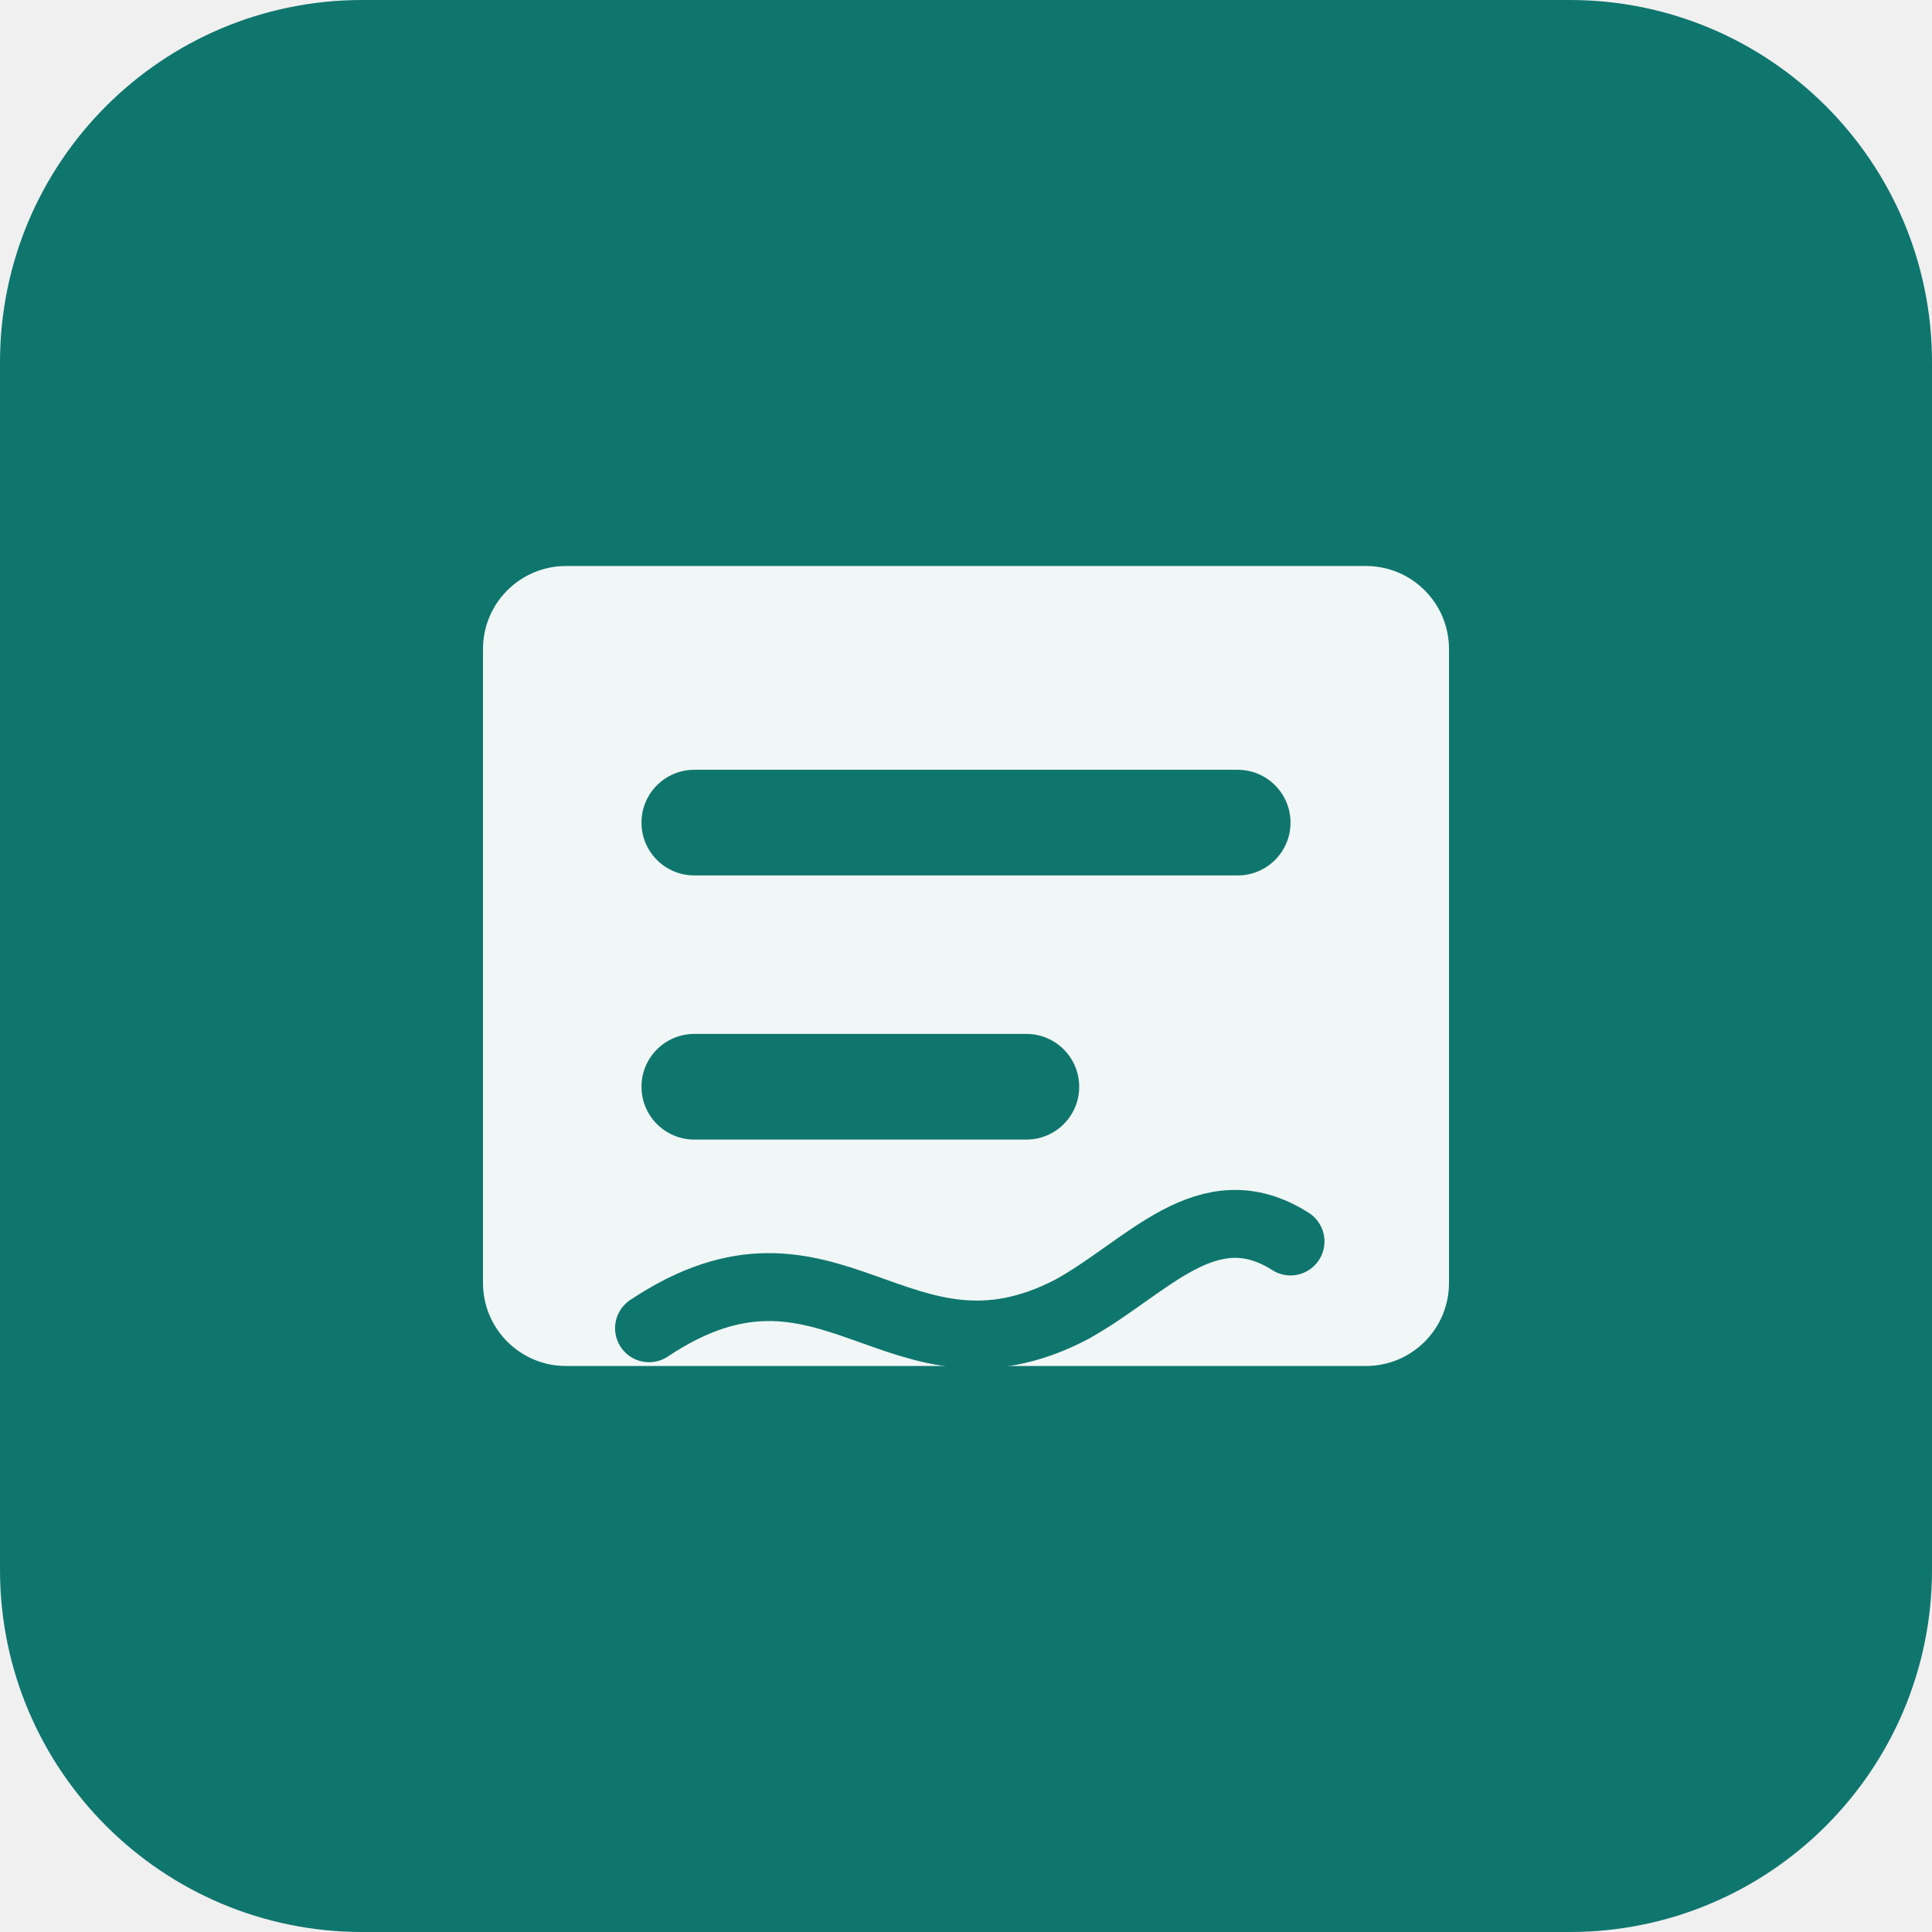
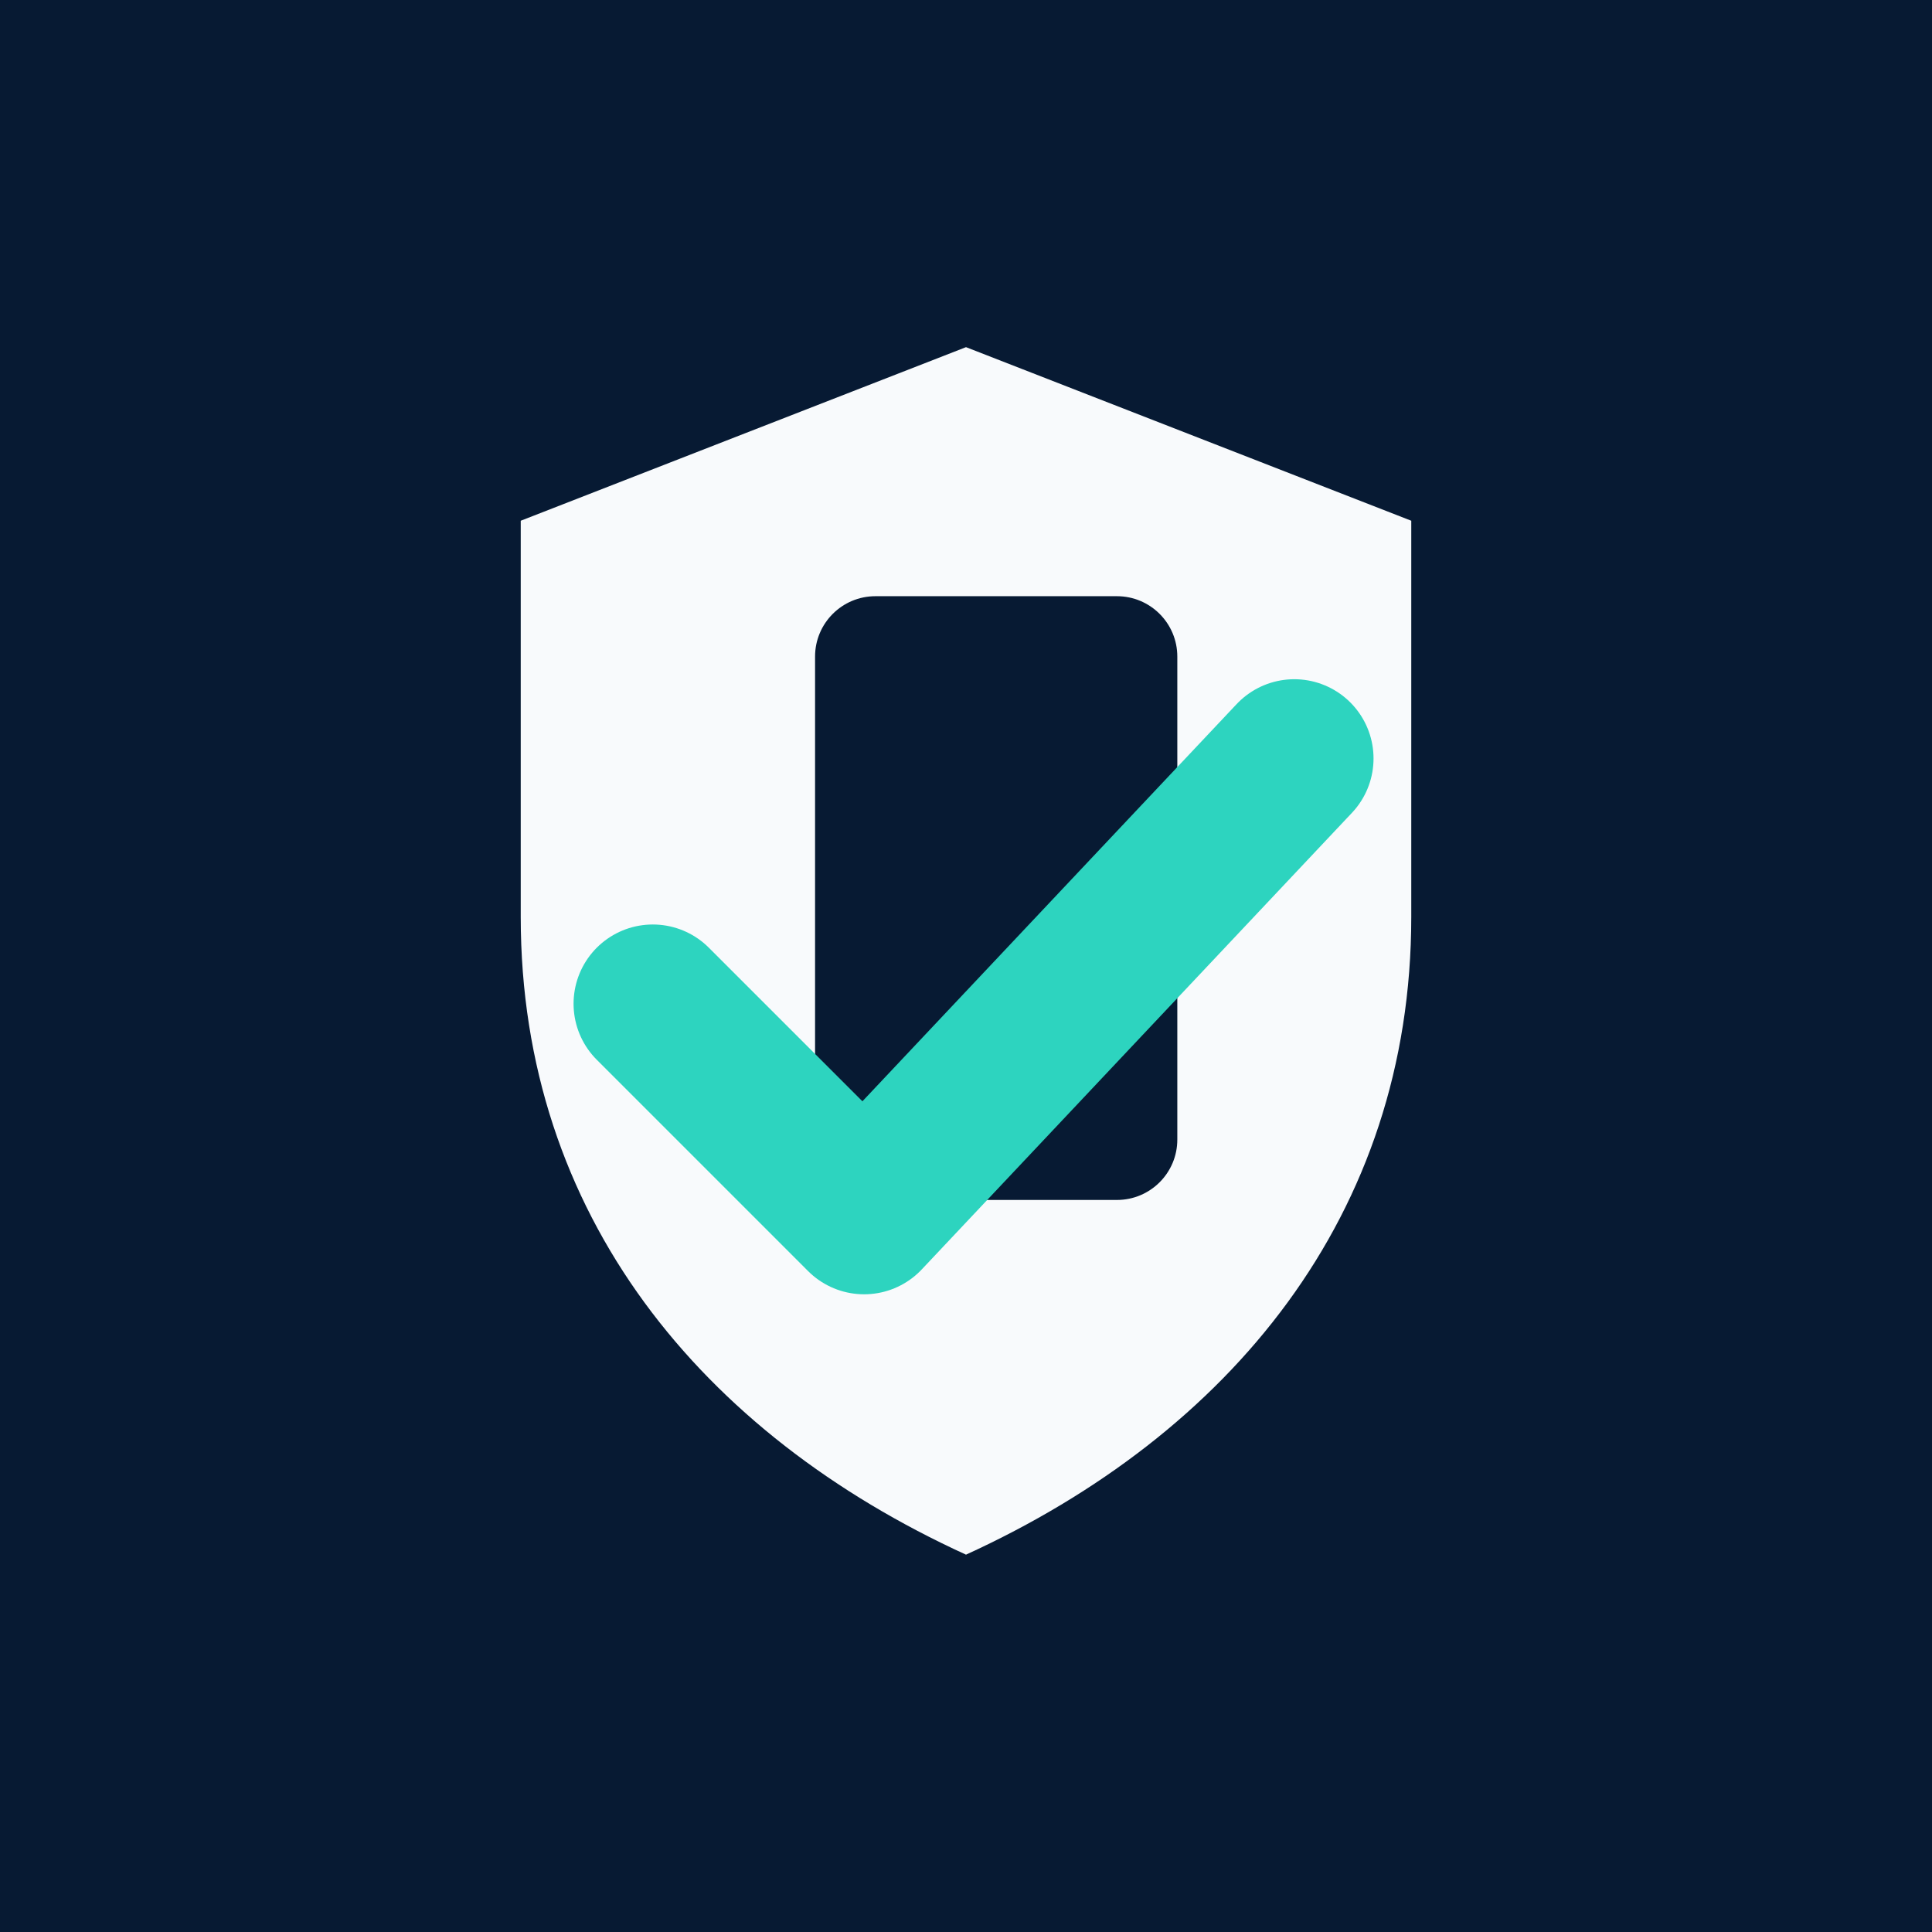
- <svg xmlns="http://www.w3.org/2000/svg" viewBox="0 0 512 512" role="img" aria-label="Pre-checking">
-   <rect width="512" height="512" rx="96" fill="#0f766e" />
-   <rect x="128" y="150" width="256" height="212" rx="22" fill="#ffffff" opacity="0.94" />
-   <rect x="170" y="204" width="172" height="28" rx="14" fill="#0f766e" />
-   <rect x="170" y="274" width="116" height="28" rx="14" fill="#0f766e" />
-   <path d="M172 352c48-32 66 19 112-5 20-11 36-32 58-18" fill="none" stroke="#0f766e" stroke-width="18" stroke-linecap="round" />
+ <svg xmlns="http://www.w3.org/2000/svg" viewBox="0 0 512 512" role="img" aria-label="COSTABOTS check-in seguro">
+   <rect width="512" height="512" fill="#071a33" />
+   <path fill="#f8fafc" d="M256 92 374 138v105c0 79-48 137-118 169-70-32-118-90-118-169V138l118-46Z" />
+   <rect x="216" y="158" width="96" height="160" rx="16" fill="#071a33" />
+   <circle cx="291" cy="244" r="8" fill="#f8fafc" />
+   <path d="m173 266 56 56 114-121" fill="none" stroke="#2dd4bf" stroke-width="42" stroke-linecap="round" stroke-linejoin="round" />
</svg>
